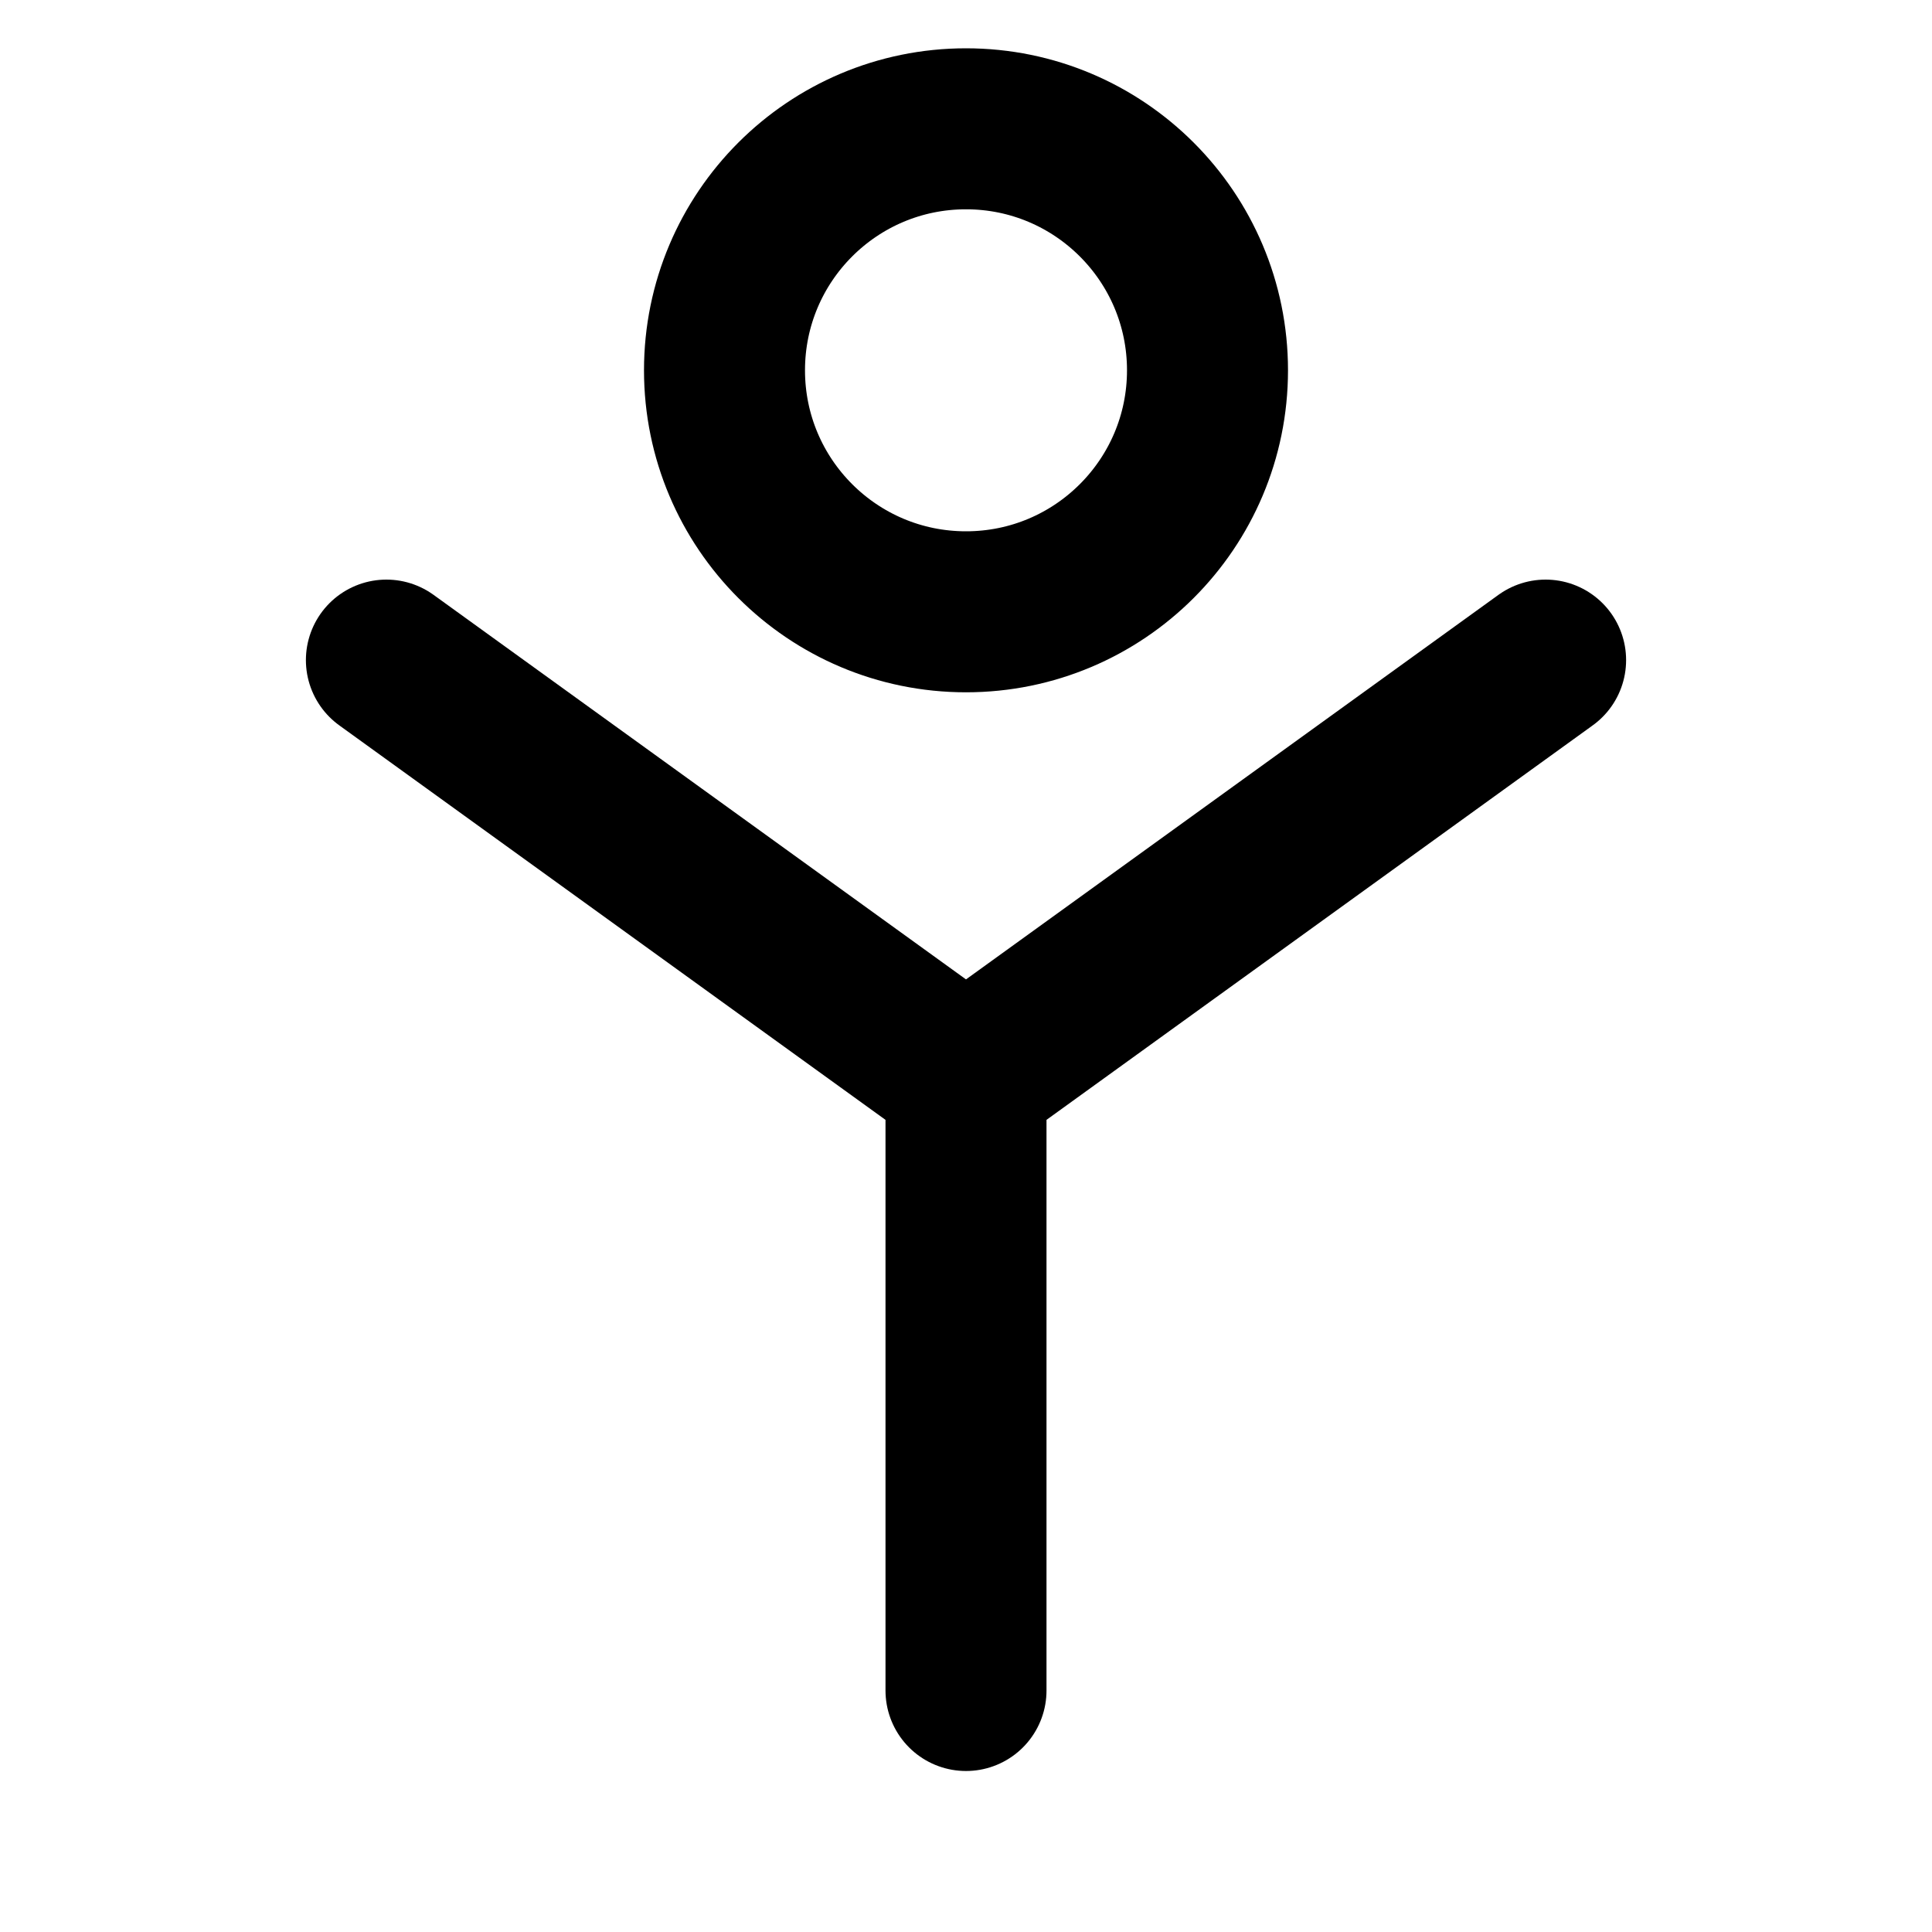
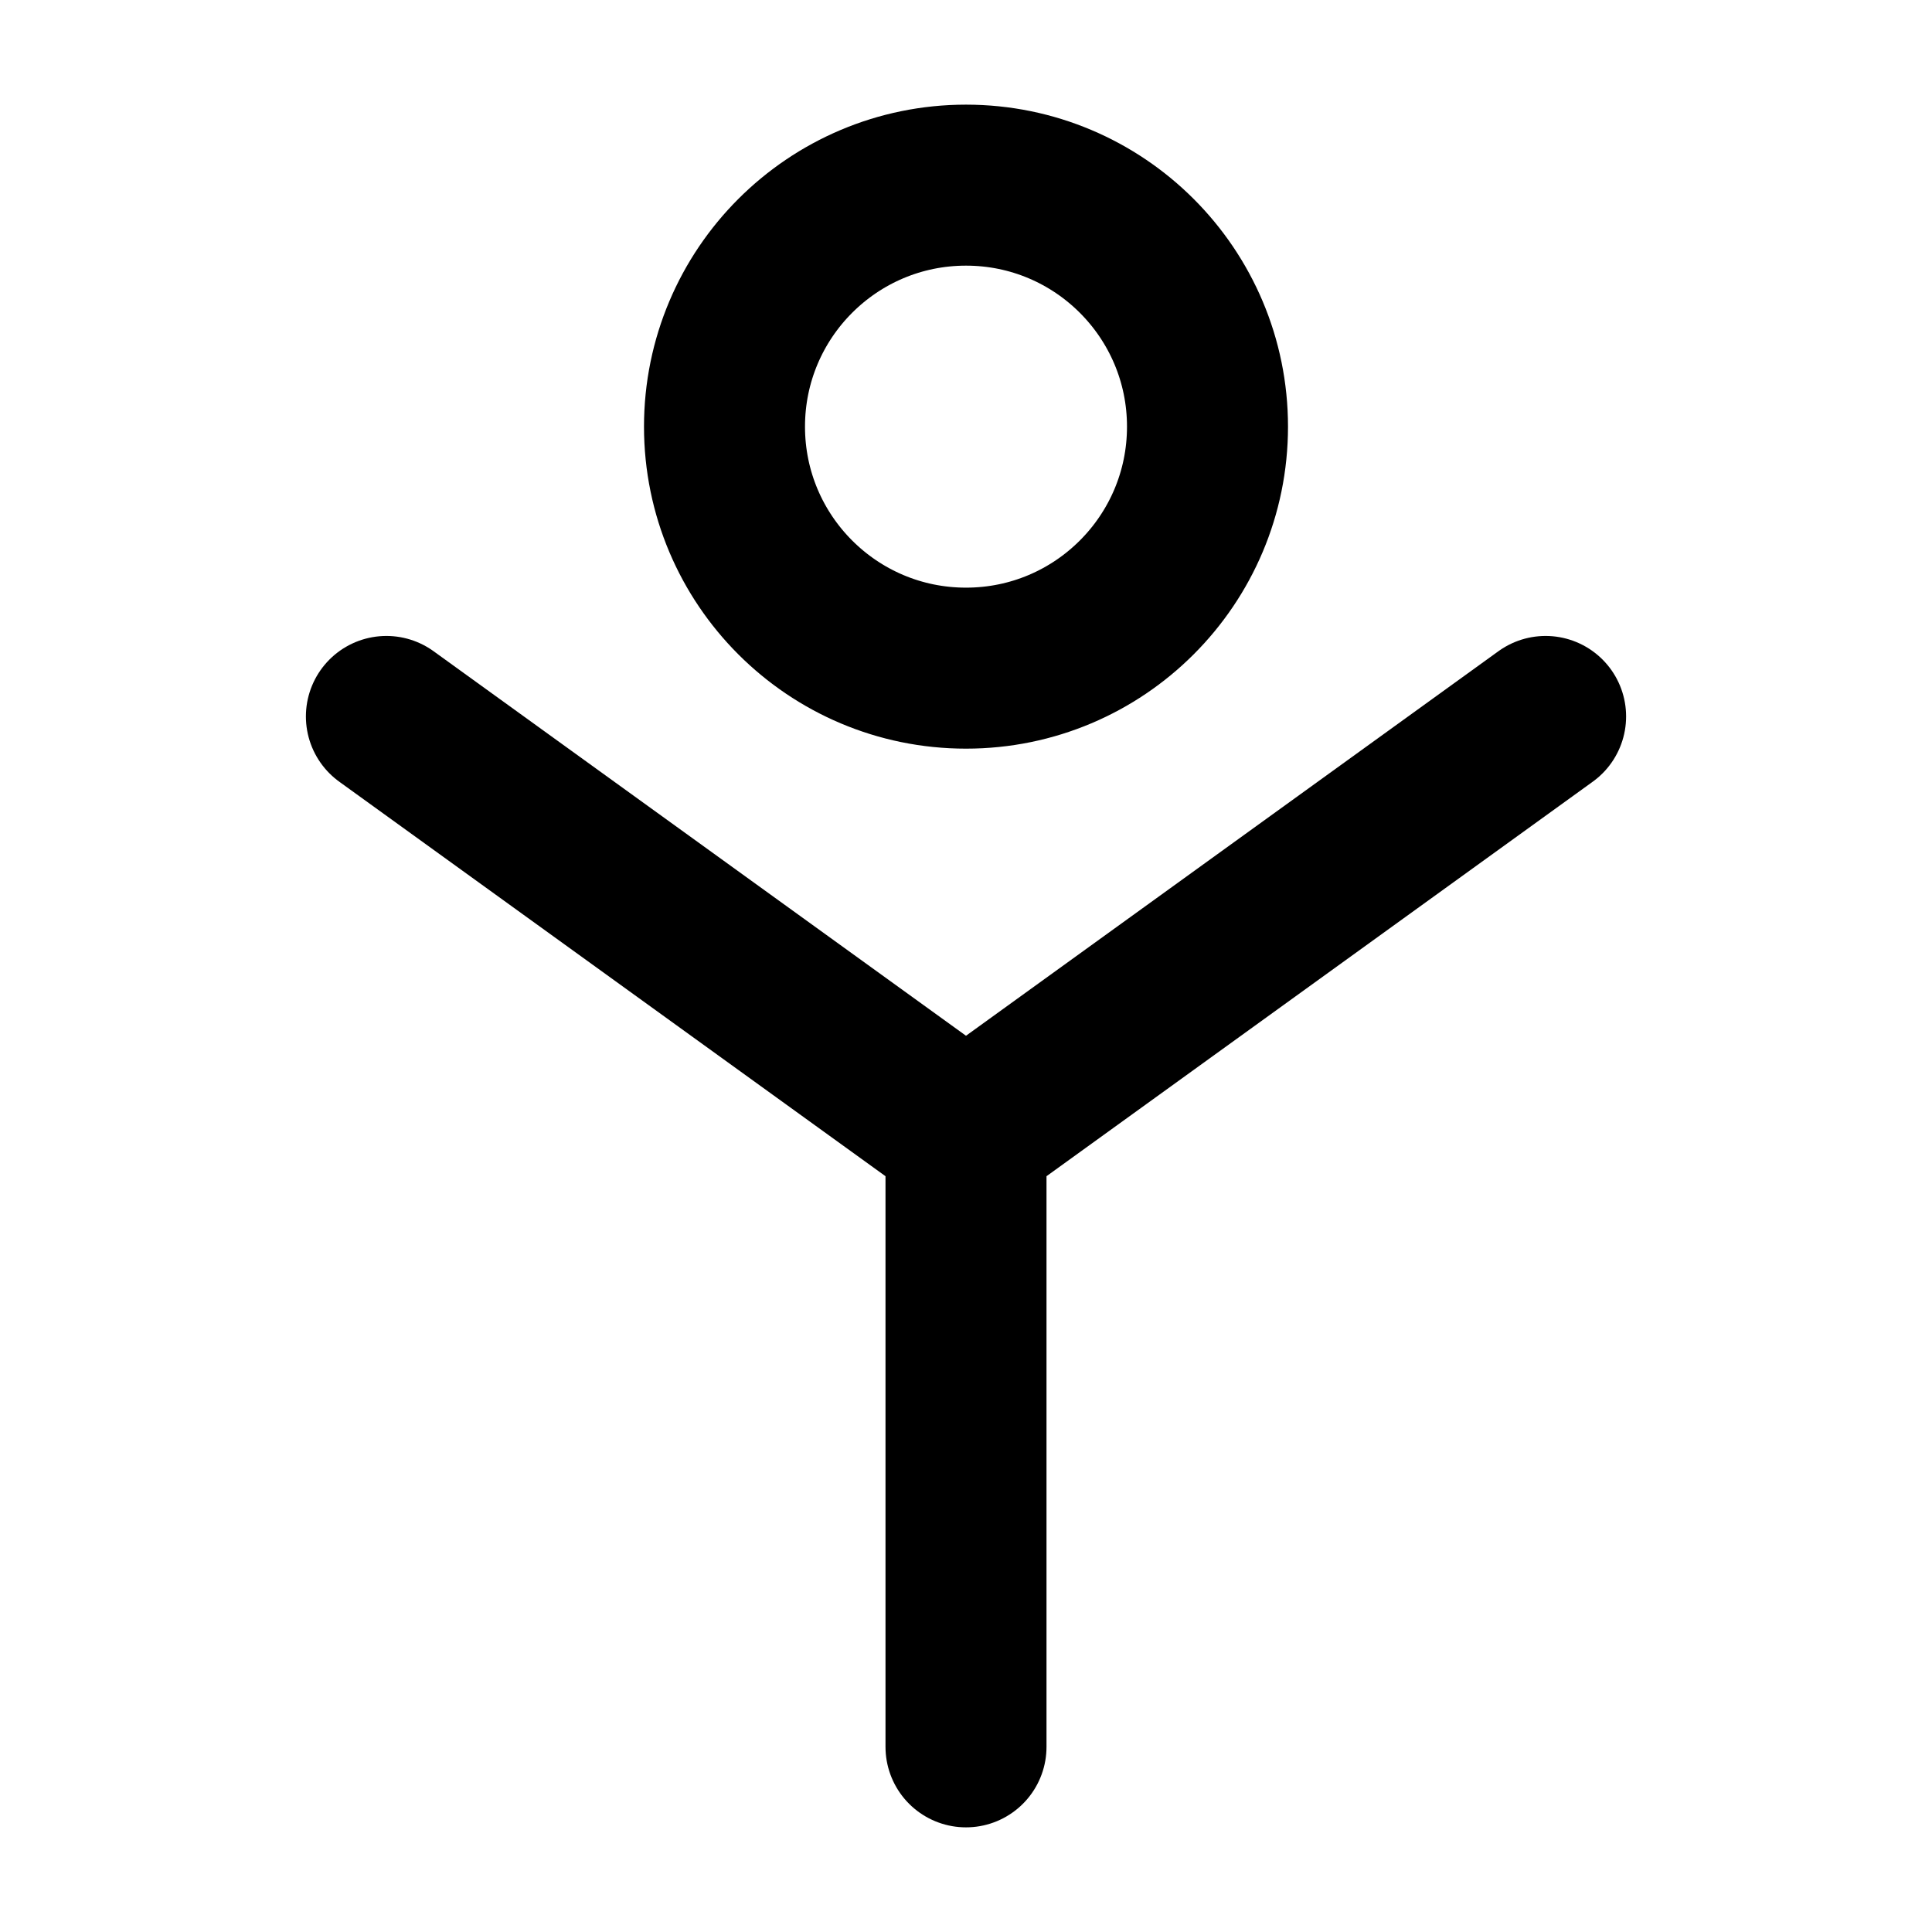
- <svg xmlns="http://www.w3.org/2000/svg" width="24" height="24" viewBox="0 0 24 24" fill="none">
-   <path d="M15 4.6C15 6.257 13.657 7.6 12 7.6C10.343 7.6 9 6.257 9 4.6C9 2.943 10.343 1.6 12 1.6C13.657 1.6 15 2.943 15 4.6ZM4.8 8.2L12 13.4L19.2 8.2M12 13.4L12 21" stroke="black" stroke-width="2" stroke-linecap="round" stroke-linejoin="round" />
+ <svg xmlns="http://www.w3.org/2000/svg" fill="none" width="32" height="32" viewBox="0 0 32 32">
+   <g transform="scale(1.333333)">
+     <g transform="translate(0 0.7)">
+       <path d="M15 4.6C15 6.257 13.657 7.6 12 7.6C10.343 7.6 9 6.257 9 4.6C9 2.943 10.343 1.6 12 1.6C13.657 1.6 15 2.943 15 4.6ZM4.8 8.2L12 13.4L19.2 8.2M12 13.4L12 21" stroke="black" stroke-width="2" stroke-linecap="round" stroke-linejoin="round" />
+     </g>
+   </g>
</svg>
